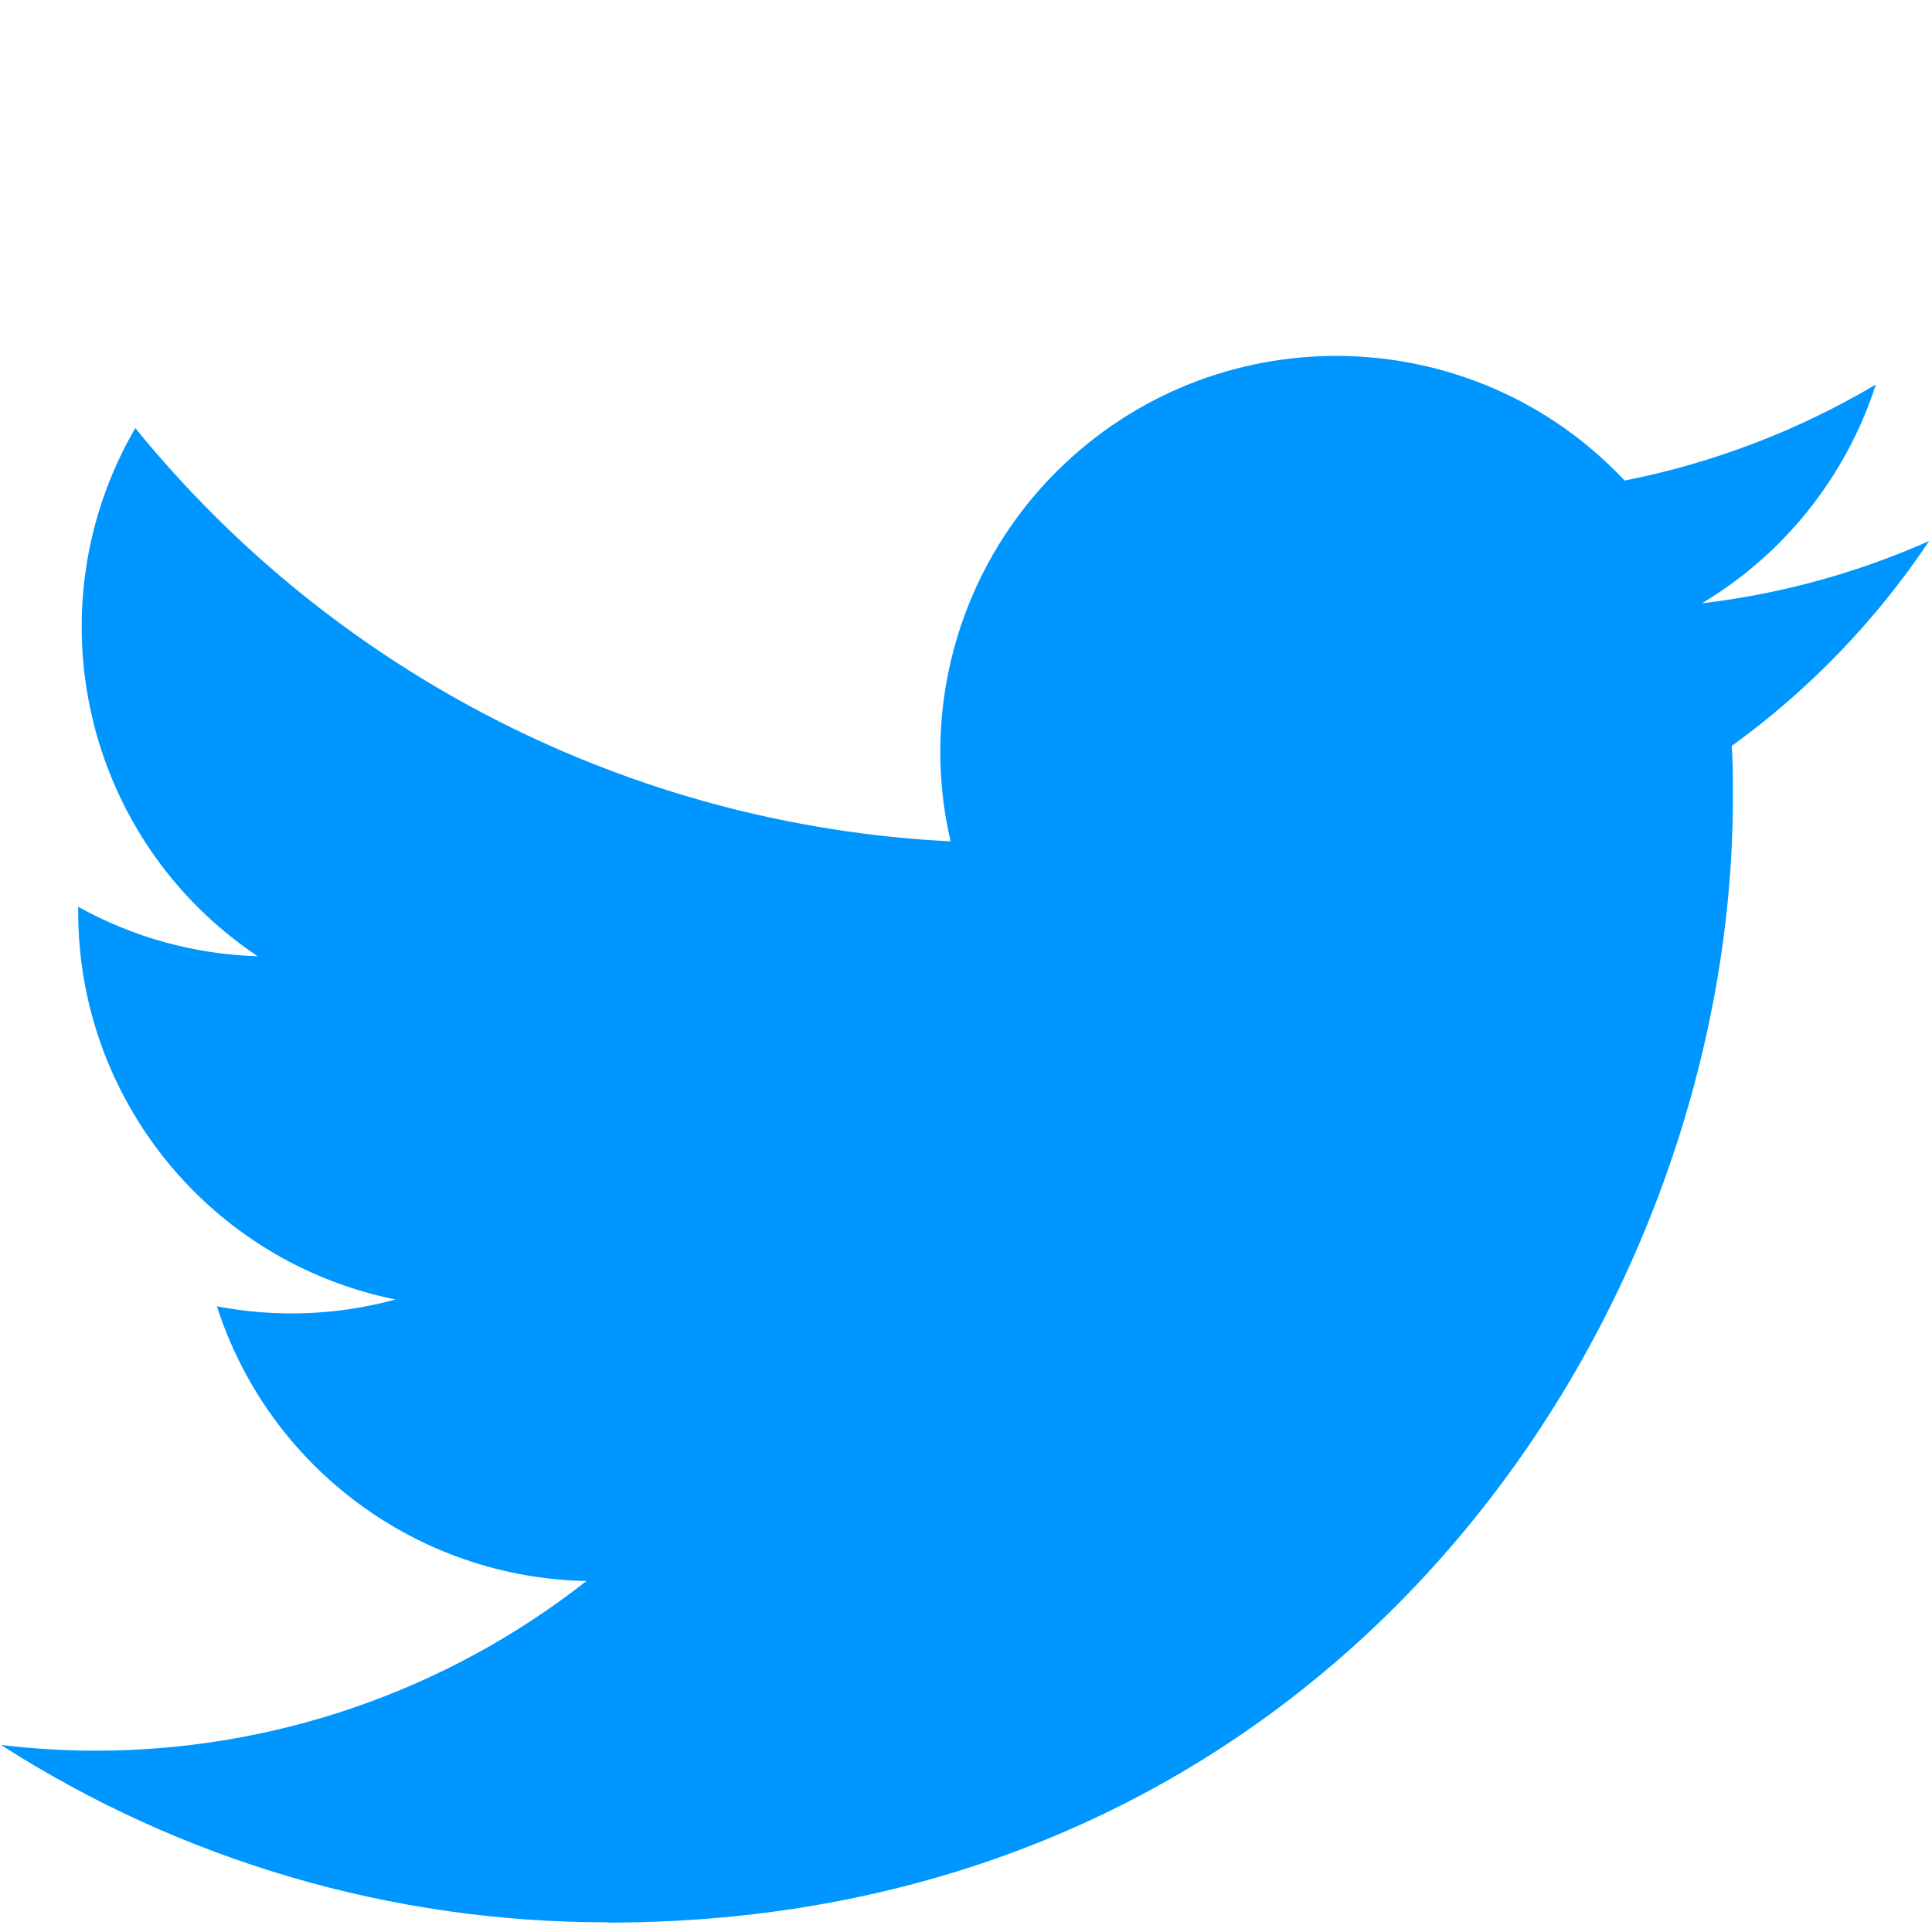
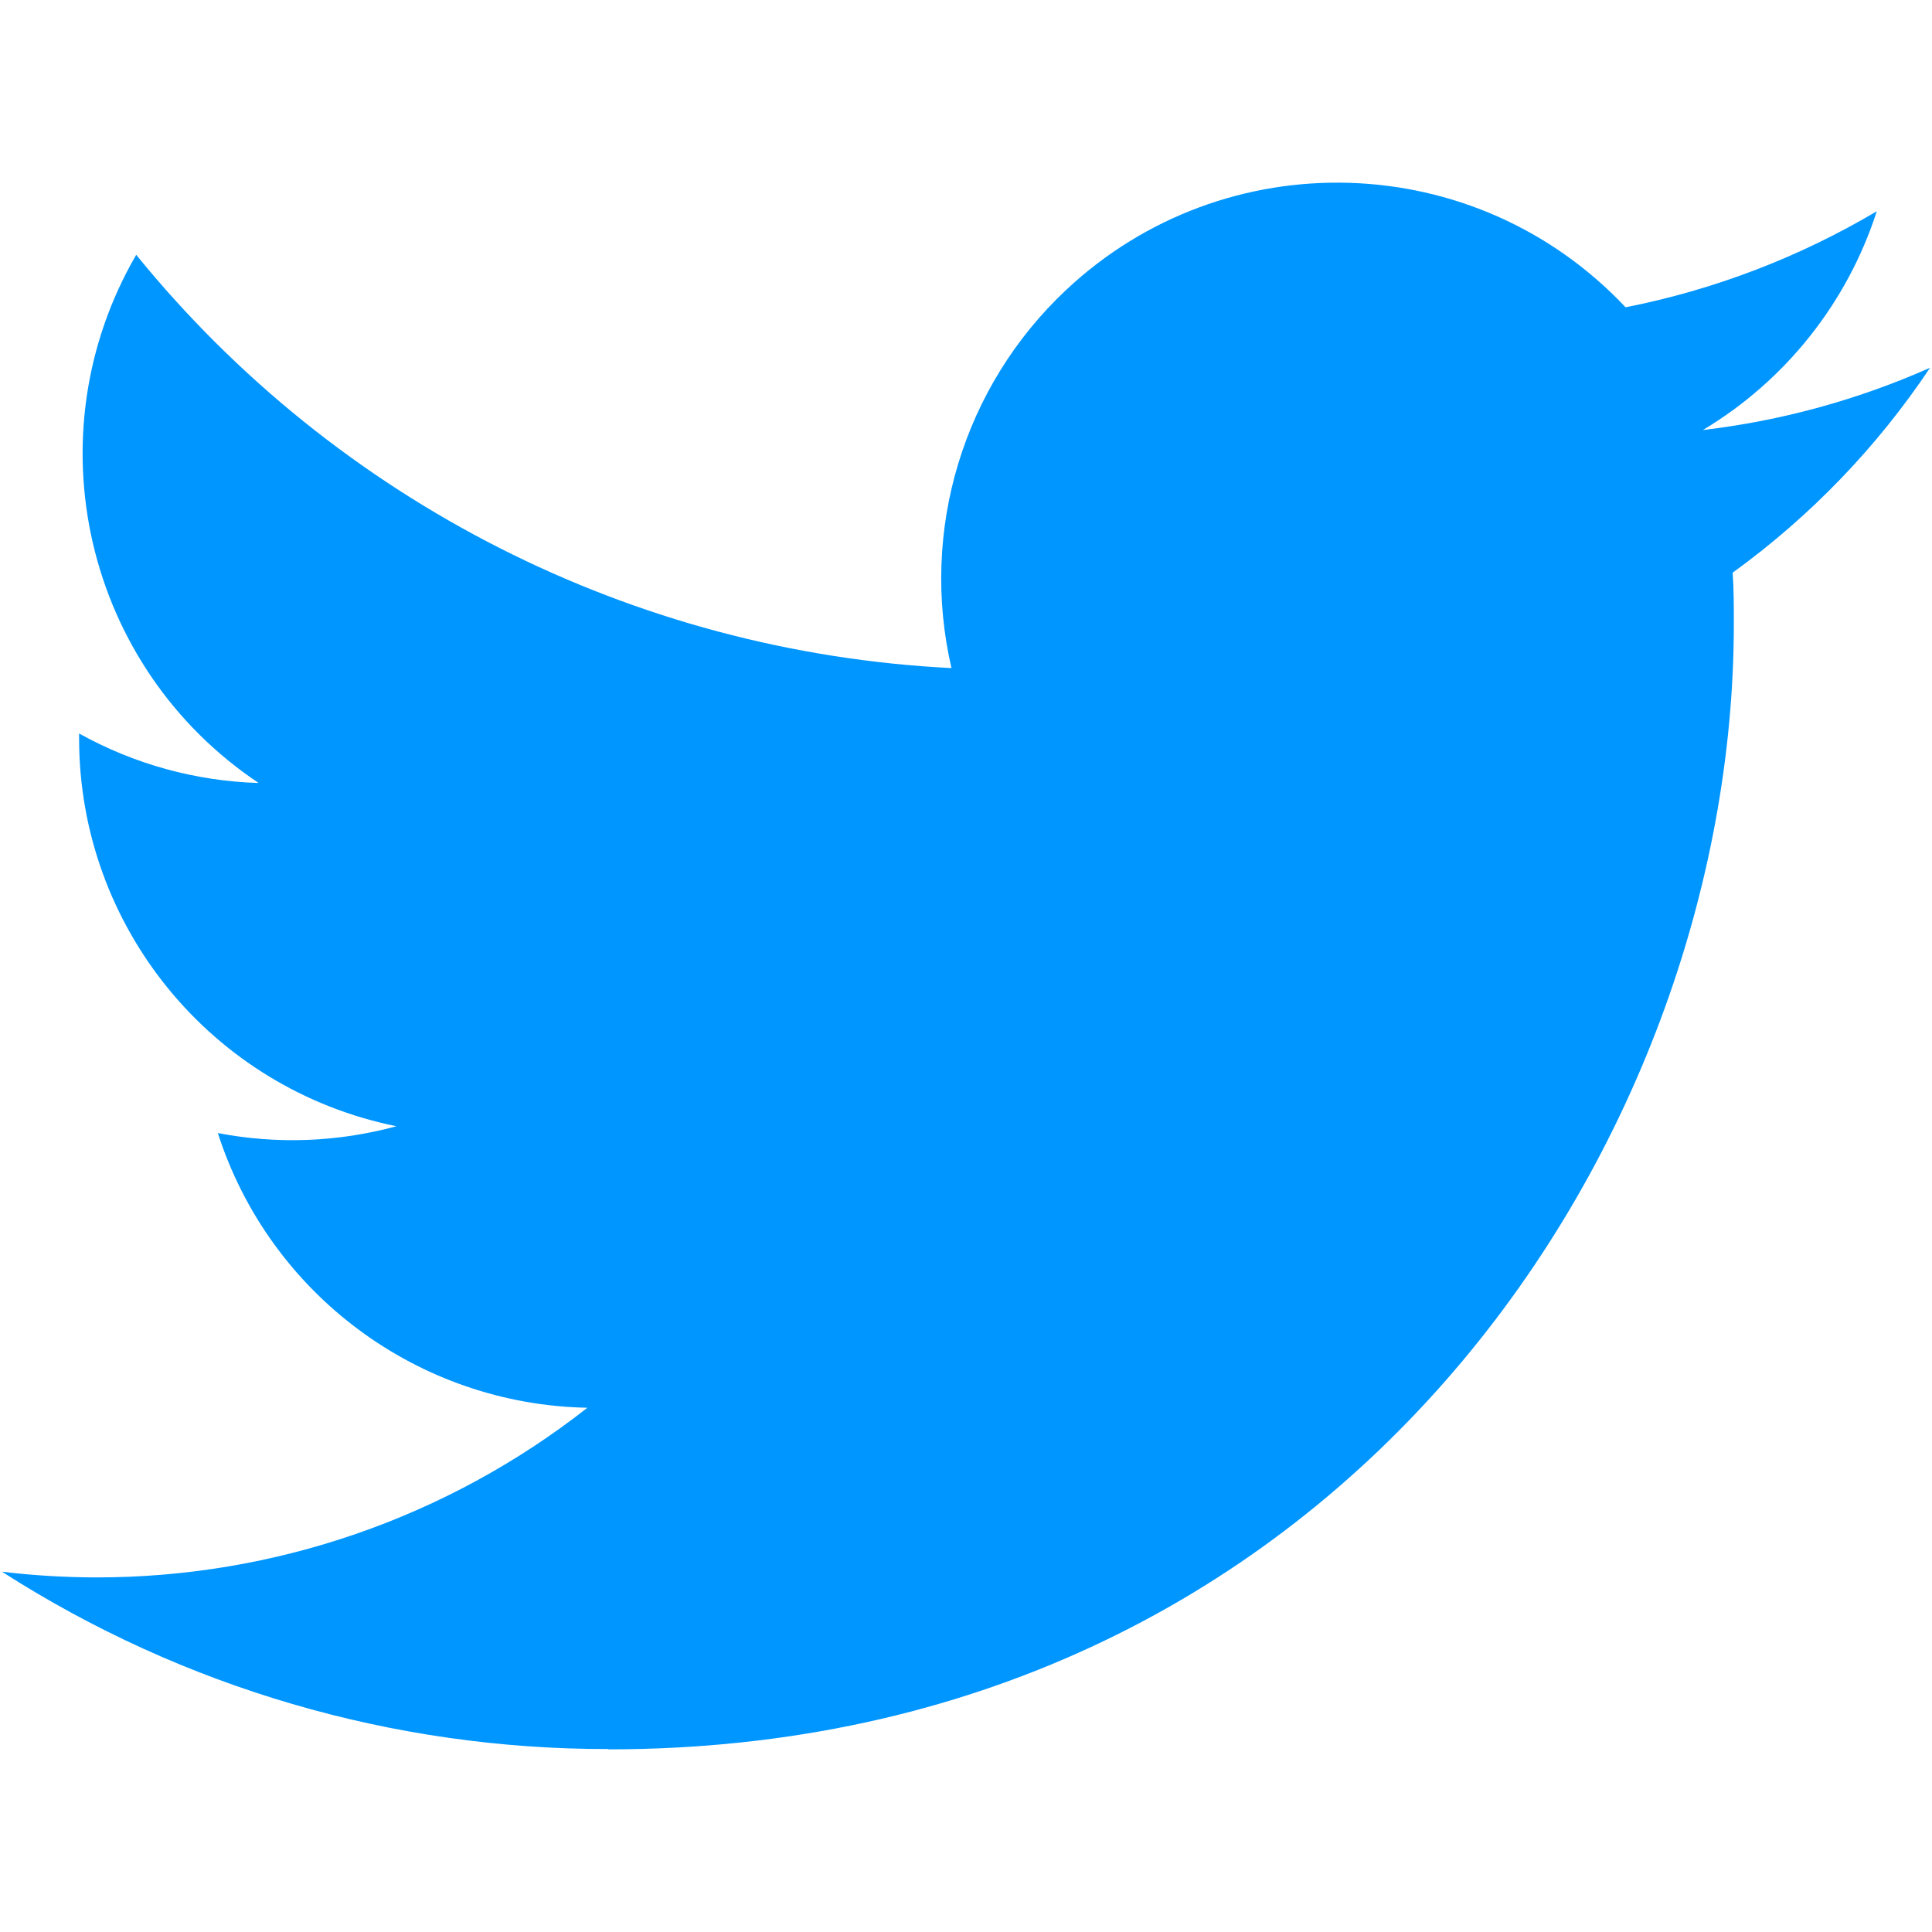
<svg xmlns="http://www.w3.org/2000/svg" version="1.1" id="Logo" x="0px" y="0px" viewBox="0 0 500 500" style="enable-background:new 0 0 248 204;">
  <style type="text/css">
	.st0{fill:#1D9BF0;}
</style>
-   <g id="Logo_1_" style="" transform="matrix(2.027177, 0, 0, 2.027177, -1.761979, 89.07225)">
+   <g id="Logo_1_" style="" transform="matrix(2.027177, 0, 0, 2.027177, -1.522007, 44.23404)">
    <path id="white_background" class="st0" d="M221.95,51.29c0.15,2.17,0.15,4.34,0.15,6.53c0,66.73-50.8,143.69-143.69,143.69v-0.04 C50.97,201.51,24.1,193.65,1,178.83c3.99,0.48,8,0.72,12.02,0.73c22.74,0.02,44.83-7.61,62.72-21.66 c-21.61-0.41-40.56-14.5-47.18-35.07c7.57,1.46,15.37,1.16,22.8-0.87C27.8,117.2,10.85,96.5,10.85,72.46c0-0.22,0-0.43,0-0.64 c7.02,3.91,14.88,6.08,22.92,6.32C11.58,63.31,4.74,33.79,18.14,10.71c25.64,31.55,63.47,50.73,104.08,52.76 c-4.07-17.54,1.49-35.92,14.61-48.25c20.34-19.12,52.33-18.14,71.45,2.19c11.31-2.23,22.15-6.38,32.07-12.26 c-3.77,11.69-11.66,21.62-22.2,27.93c10.01-1.18,19.79-3.86,29-7.95C240.37,35.29,231.83,44.14,221.95,51.29z" style="fill: rgb(0, 150, 255);" />
  </g>
</svg>
